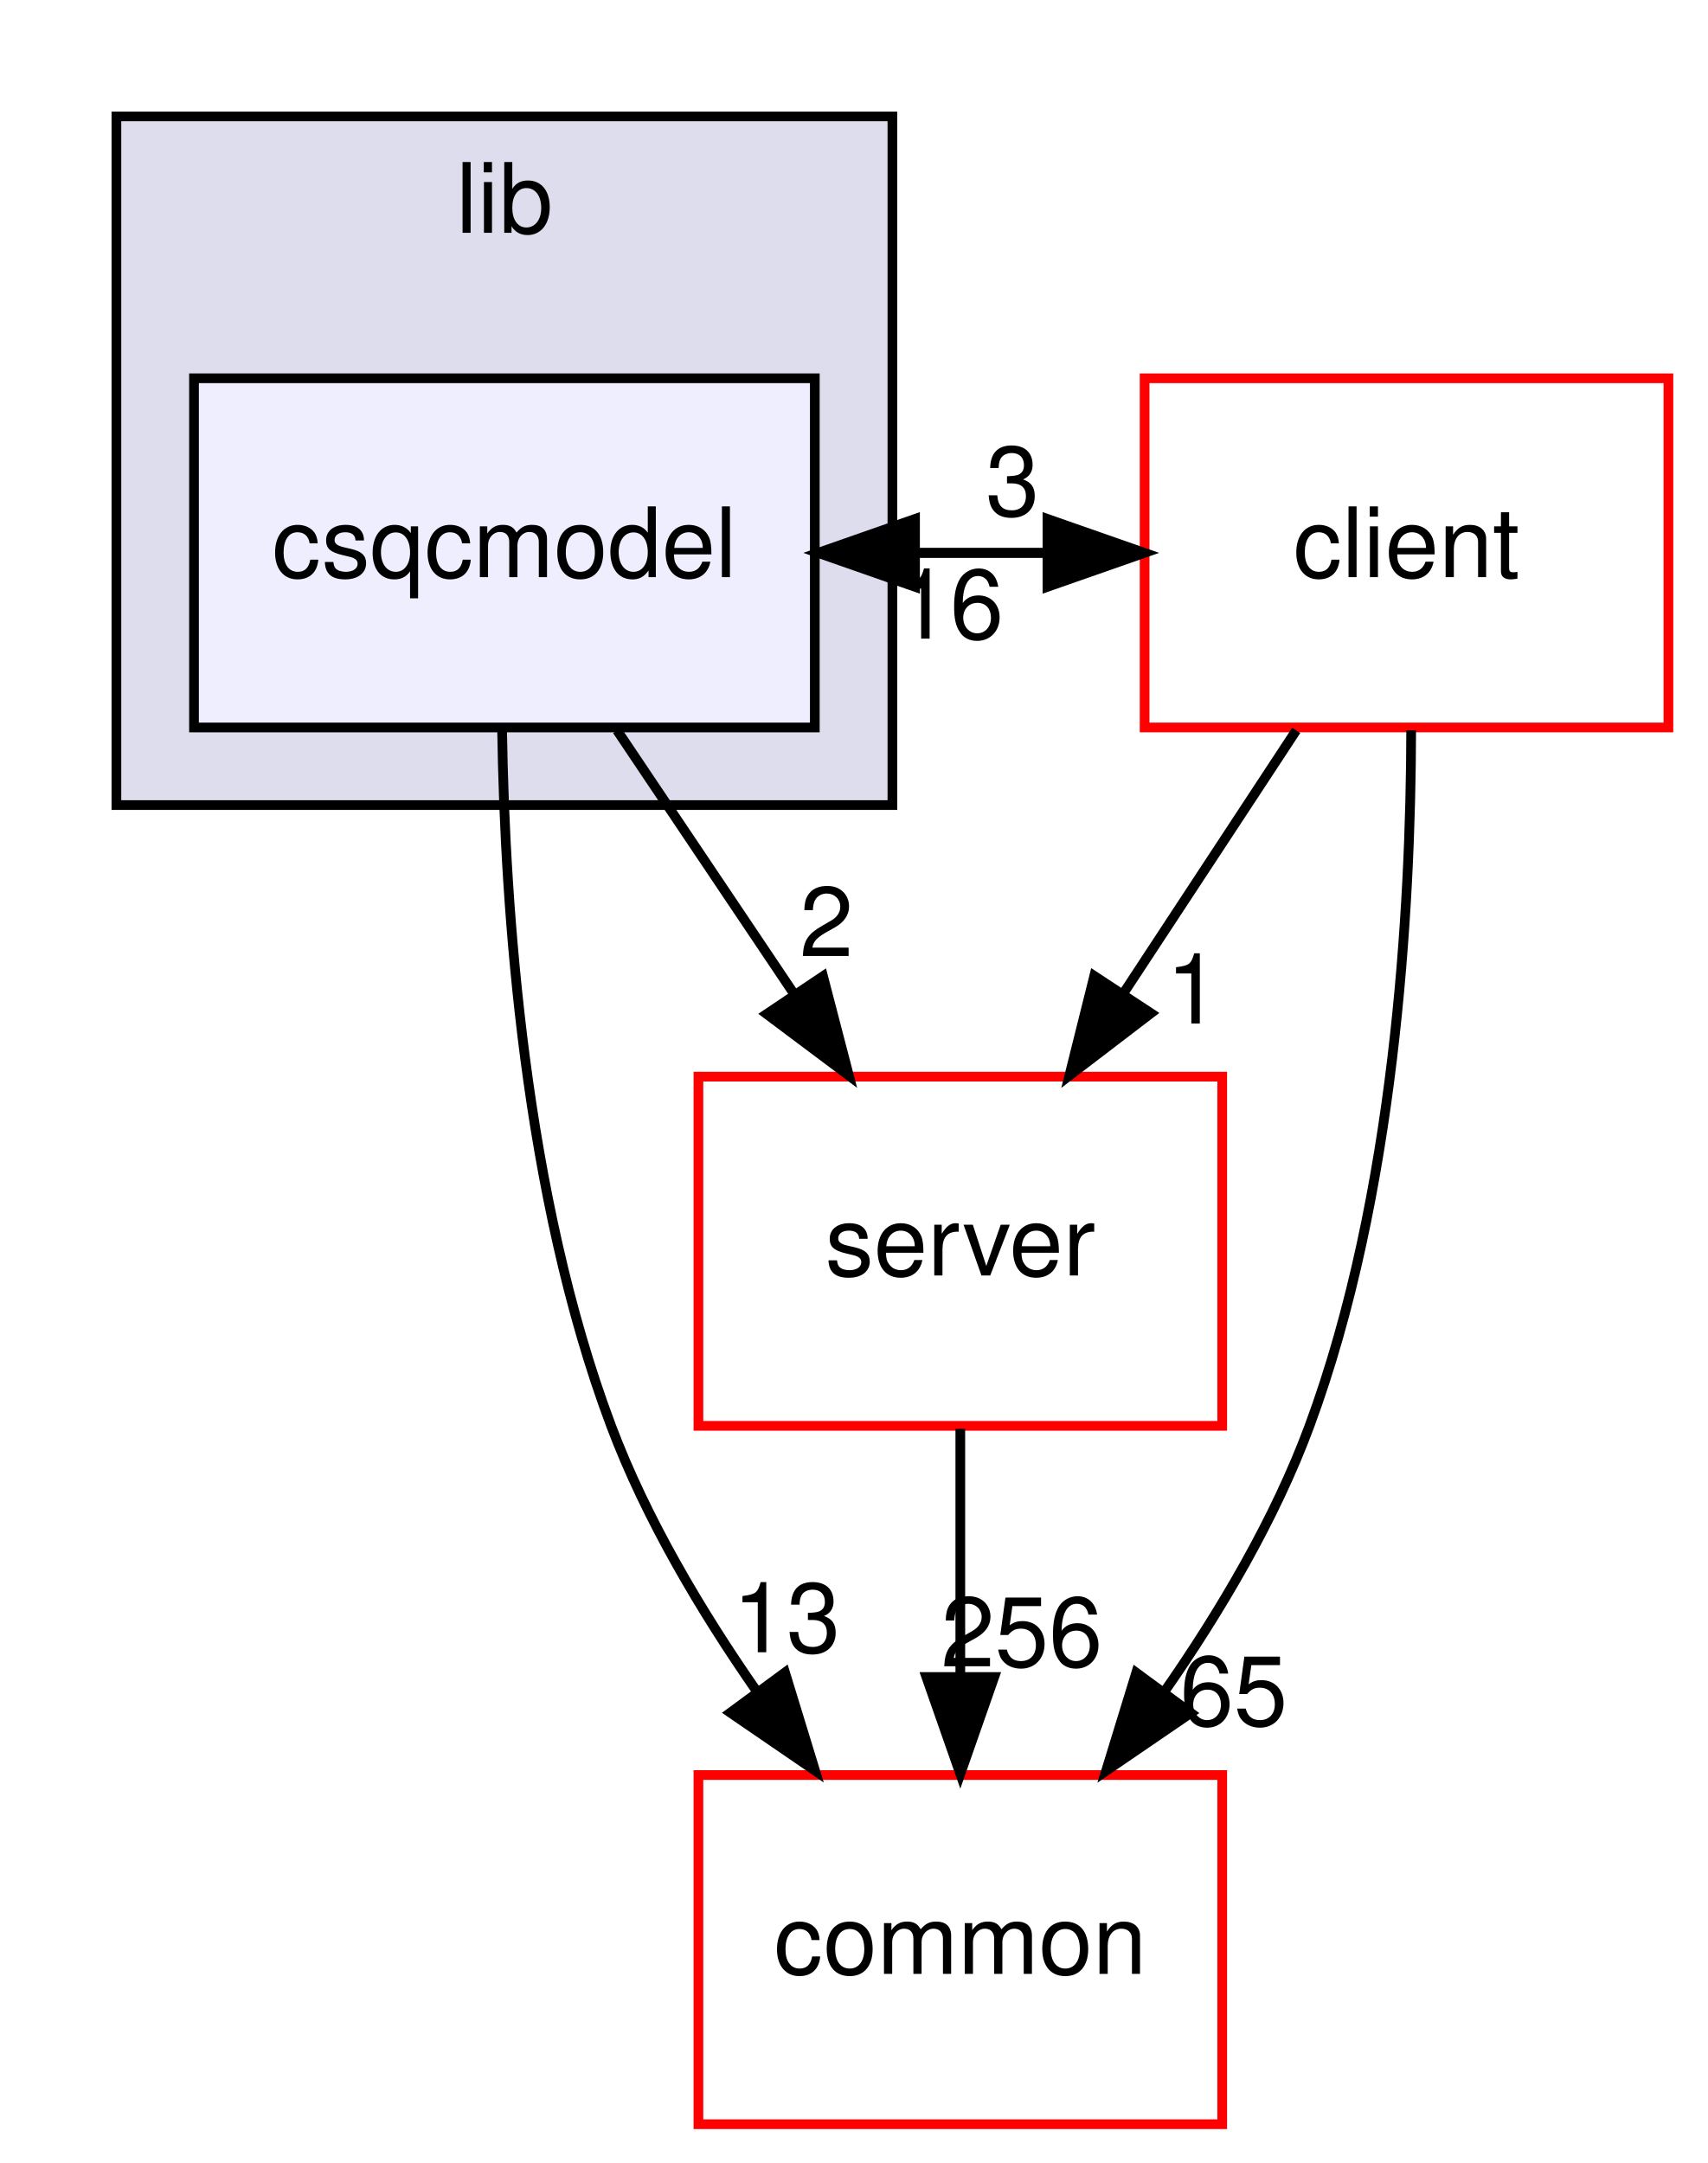
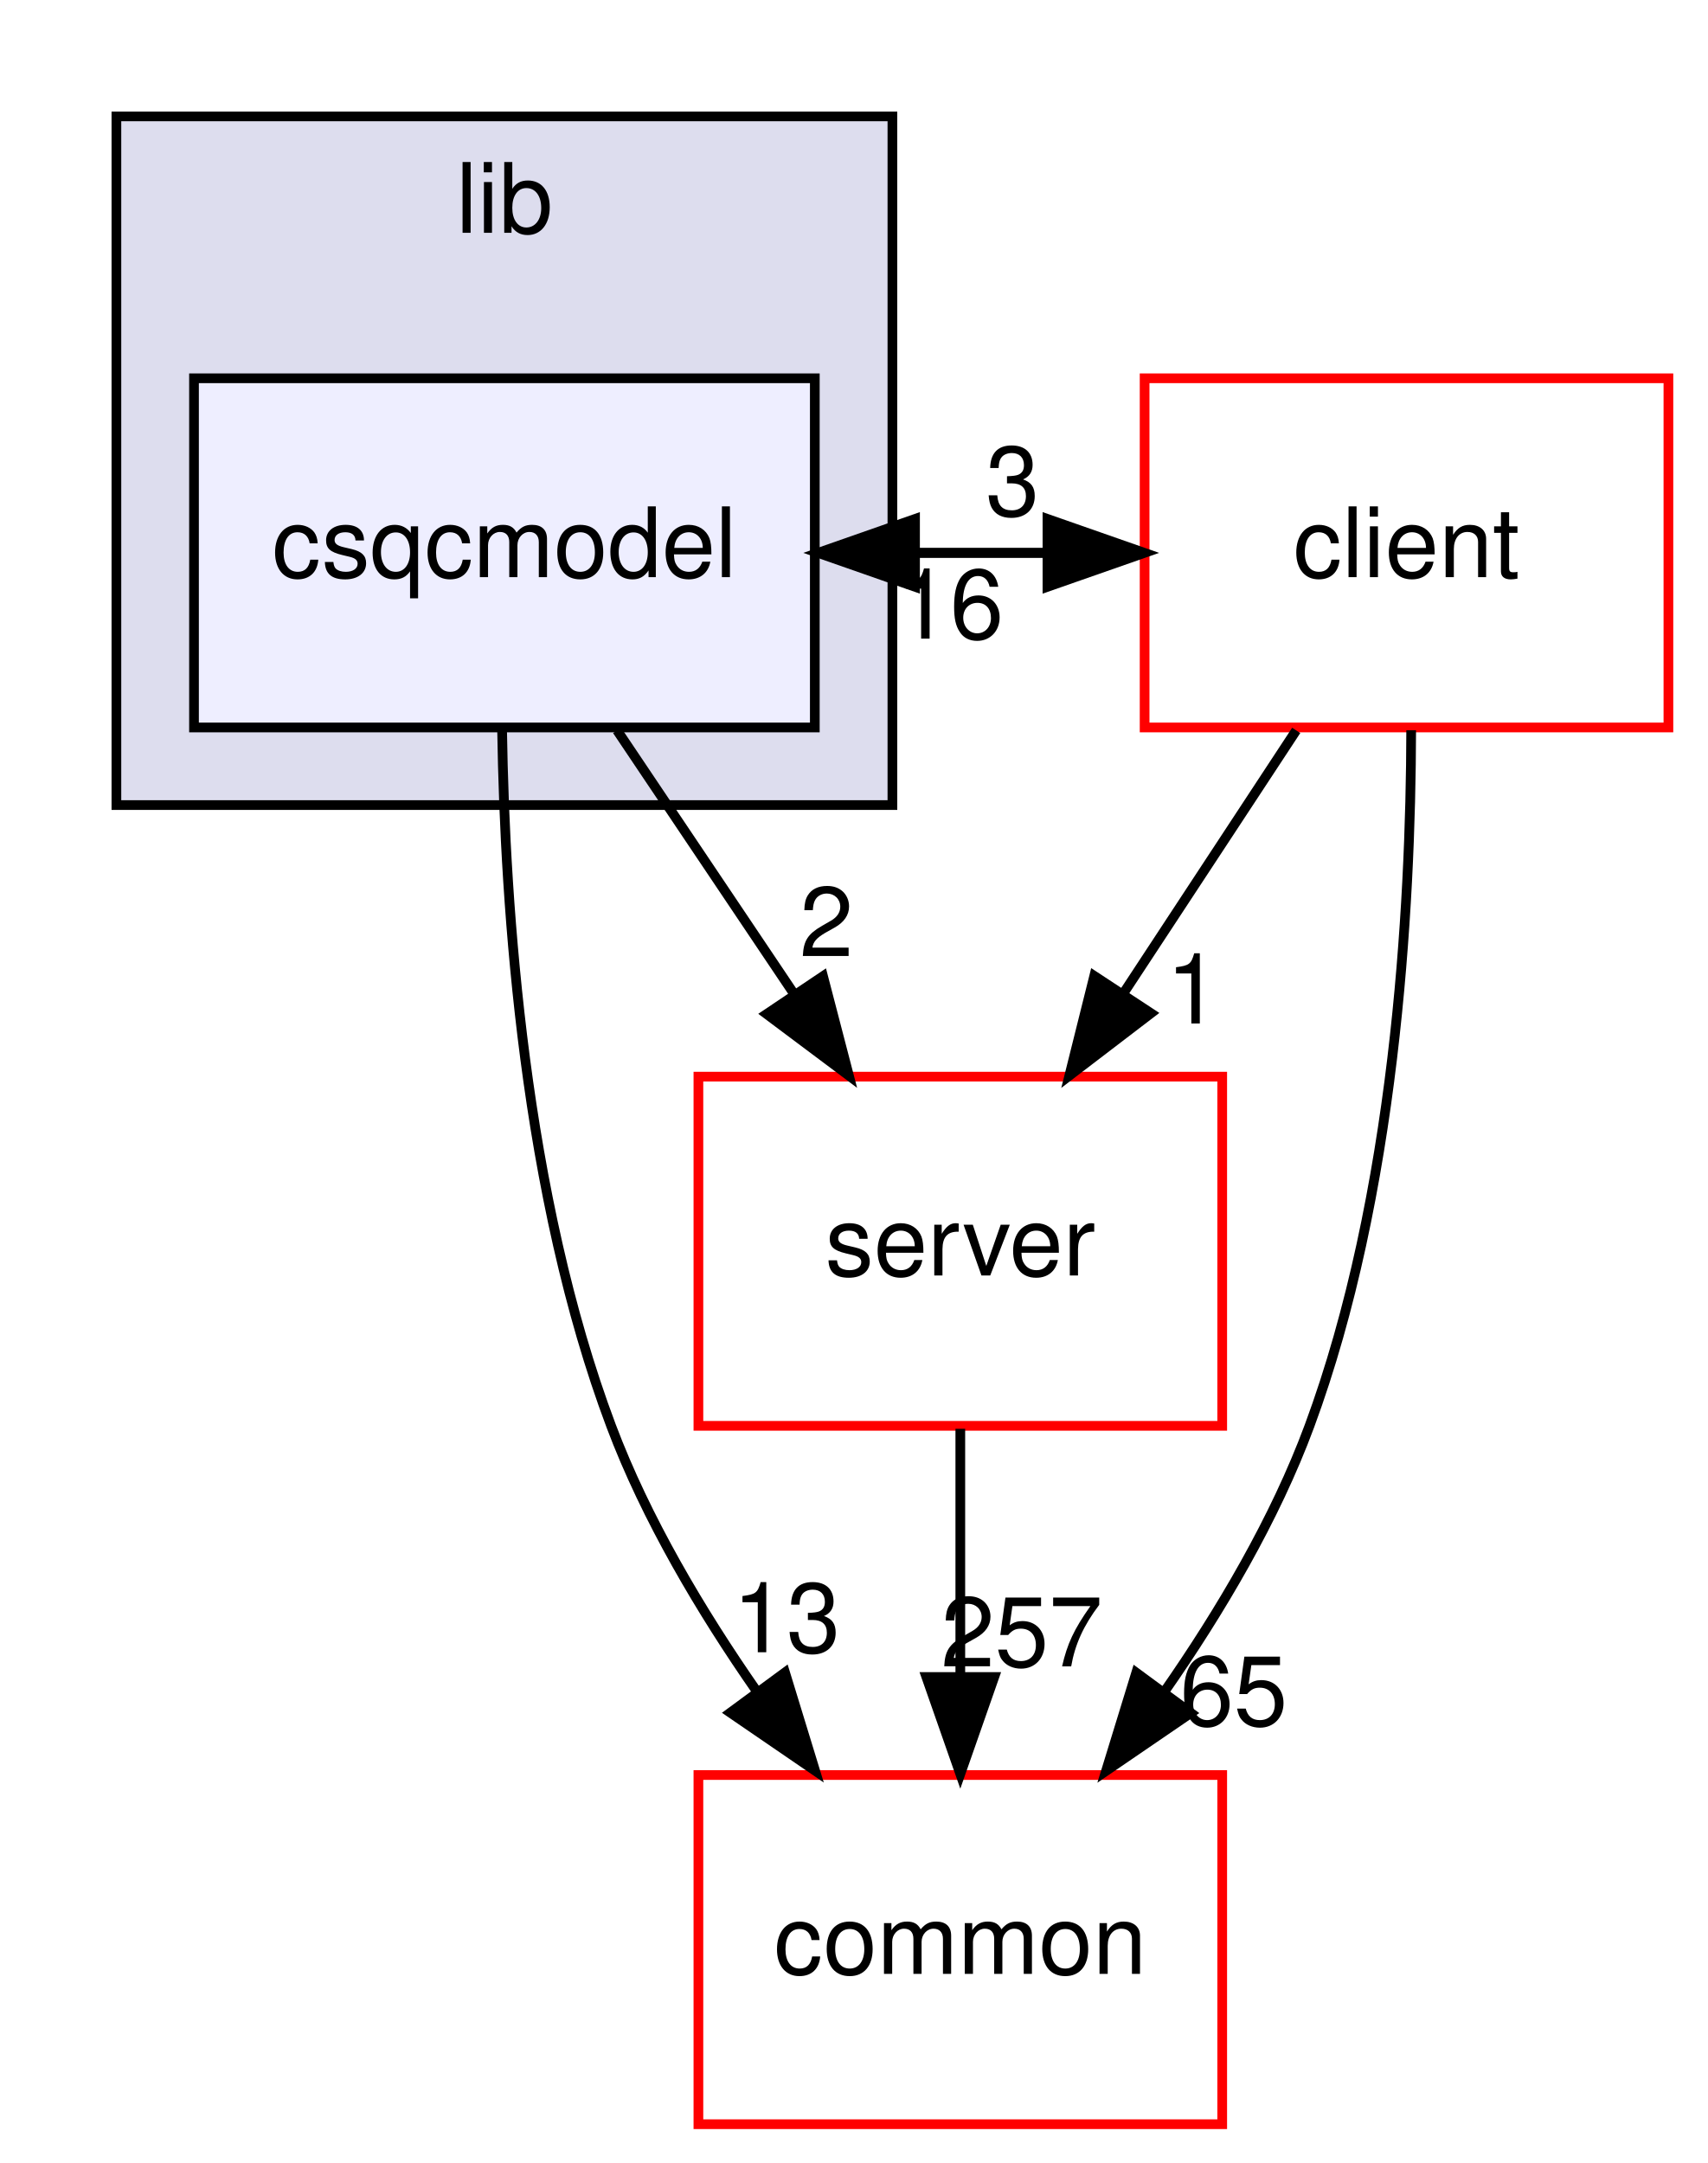
<svg xmlns="http://www.w3.org/2000/svg" xmlns:xlink="http://www.w3.org/1999/xlink" width="176pt" height="223pt" viewBox="0.00 0.00 176.00 223.00">
  <g id="graph0" class="graph" transform="scale(1 1) rotate(0) translate(4 219)">
    <g id="clust1" class="cluster">
      <g id="a_clust1">
        <a xlink:href="dir_97aefd0d527b934f1d99a682da8fe6a9.html" target="_top" xlink:title="lib">
          <polygon fill="#ddddee" stroke="black" points="8,-136 8,-207 88,-207 88,-136 8,-136" />
          <text text-anchor="middle" x="48" y="-195" font-family="Helvetica,sans-Serif" font-size="10.00">lib</text>
        </a>
      </g>
    </g>
    <g id="node1" class="node">
      <g id="a_node1">
        <a xlink:href="dir_d5fd5ebb74d9aac6232b0b4eda80dfde.html" target="_top" xlink:title="csqcmodel">
          <polygon fill="#eeeeff" stroke="black" points="80,-180 16,-180 16,-144 80,-144 80,-180" />
          <text text-anchor="middle" x="48" y="-159.5" font-family="Helvetica,sans-Serif" font-size="10.00">csqcmodel</text>
        </a>
      </g>
    </g>
    <g id="node2" class="node">
      <g id="a_node2">
        <a xlink:href="dir_db3a54907829b36871118d03417739cd.html" target="_top" xlink:title="client">
          <polygon fill="none" stroke="red" points="168,-180 114,-180 114,-144 168,-144 168,-180" />
          <text text-anchor="middle" x="141" y="-159.5" font-family="Helvetica,sans-Serif" font-size="10.00">client</text>
        </a>
      </g>
    </g>
    <g id="edge4" class="edge">
      <path fill="none" stroke="black" d="M80.332,-162C88.132,-162 95.931,-162 103.731,-162" />
      <polygon fill="black" stroke="black" points="103.984,-165.5 113.984,-162 103.984,-158.5 103.984,-165.5" />
      <g id="a_edge4-headlabel">
        <a xlink:href="dir_000086_000000.html" target="_top" xlink:title="3">
          <text text-anchor="middle" x="100.389" y="-165.839" font-family="Helvetica,sans-Serif" font-size="10.00">3</text>
        </a>
      </g>
    </g>
    <g id="node3" class="node">
      <g id="a_node3">
        <a xlink:href="dir_41e1742e44e2de38b3bc91f993fed282.html" target="_top" xlink:title="server">
          <polygon fill="none" stroke="red" points="122,-108 68,-108 68,-72 122,-72 122,-108" />
          <text text-anchor="middle" x="95" y="-87.5" font-family="Helvetica,sans-Serif" font-size="10.00">server</text>
        </a>
      </g>
    </g>
    <g id="edge5" class="edge">
      <path fill="none" stroke="black" d="M59.618,-143.697C65.139,-135.474 71.847,-125.483 77.932,-116.421" />
      <polygon fill="black" stroke="black" points="80.847,-118.358 83.516,-108.104 75.035,-114.456 80.847,-118.358" />
      <g id="a_edge5-headlabel">
        <a xlink:href="dir_000086_000002.html" target="_top" xlink:title="2">
          <text text-anchor="middle" x="81.201" y="-120.425" font-family="Helvetica,sans-Serif" font-size="10.00">2</text>
        </a>
      </g>
    </g>
    <g id="node4" class="node">
      <g id="a_node4">
        <a xlink:href="dir_bdd9a5d540de89e9fe90efdfc6973a4f.html" target="_top" xlink:title="common">
          <polygon fill="none" stroke="red" points="122,-36 68,-36 68,-0 122,-0 122,-36" />
          <text text-anchor="middle" x="95" y="-15.5" font-family="Helvetica,sans-Serif" font-size="10.00">common</text>
        </a>
      </g>
    </g>
    <g id="edge6" class="edge">
      <path fill="none" stroke="black" d="M47.763,-143.701C48.048,-125.339 50.065,-95.752 59,-72 62.604,-62.419 68.27,-52.877 74.049,-44.584" />
      <polygon fill="black" stroke="black" points="76.928,-46.576 80.03,-36.445 71.288,-42.43 76.928,-46.576" />
      <g id="a_edge6-headlabel">
        <a xlink:href="dir_000086_000005.html" target="_top" xlink:title="13">
          <text text-anchor="middle" x="77.088" y="-48.654" font-family="Helvetica,sans-Serif" font-size="10.00">13</text>
        </a>
      </g>
    </g>
    <g id="edge1" class="edge">
      <path fill="none" stroke="black" d="M113.984,-162C106.184,-162 98.385,-162 90.585,-162" />
      <polygon fill="black" stroke="black" points="90.332,-158.5 80.332,-162 90.332,-165.5 90.332,-158.5" />
      <g id="a_edge1-headlabel">
        <a xlink:href="dir_000000_000086.html" target="_top" xlink:title="16">
          <text text-anchor="middle" x="93.927" y="-153.161" font-family="Helvetica,sans-Serif" font-size="10.00">16</text>
        </a>
      </g>
    </g>
    <g id="edge2" class="edge">
      <path fill="none" stroke="black" d="M129.629,-143.697C124.282,-135.559 117.796,-125.689 111.889,-116.701" />
      <polygon fill="black" stroke="black" points="114.657,-114.539 106.24,-108.104 108.807,-118.384 114.657,-114.539" />
      <g id="a_edge2-headlabel">
        <a xlink:href="dir_000000_000002.html" target="_top" xlink:title="1">
          <text text-anchor="middle" x="119.004" y="-113.484" font-family="Helvetica,sans-Serif" font-size="10.00">1</text>
        </a>
      </g>
    </g>
    <g id="edge3" class="edge">
      <path fill="none" stroke="black" d="M141.481,-143.708C141.442,-125.352 139.792,-95.77 131,-72 127.449,-62.399 121.798,-52.851 116.017,-44.559" />
      <polygon fill="black" stroke="black" points="118.774,-42.402 110.027,-36.424 113.137,-46.552 118.774,-42.402" />
      <g id="a_edge3-headlabel">
        <a xlink:href="dir_000000_000005.html" target="_top" xlink:title="65">
          <text text-anchor="middle" x="123.192" y="-41.113" font-family="Helvetica,sans-Serif" font-size="10.00">65</text>
        </a>
      </g>
    </g>
    <g id="edge7" class="edge">
      <path fill="none" stroke="black" d="M95,-71.697C95,-63.983 95,-54.712 95,-46.112" />
      <polygon fill="black" stroke="black" points="98.5,-46.104 95,-36.104 91.5,-46.104 98.5,-46.104" />
      <g id="a_edge7-headlabel">
-         <a xlink:href="dir_000002_000005.html" target="_top" xlink:title="256">
-           <text text-anchor="middle" x="101.339" y="-47.199" font-family="Helvetica,sans-Serif" font-size="10.00">256</text>
+         <a xlink:href="dir_000002_000005.html" target="_top" xlink:title="257">
+           <text text-anchor="middle" x="101.339" y="-47.199" font-family="Helvetica,sans-Serif" font-size="10.00">257</text>
        </a>
      </g>
    </g>
  </g>
</svg>
